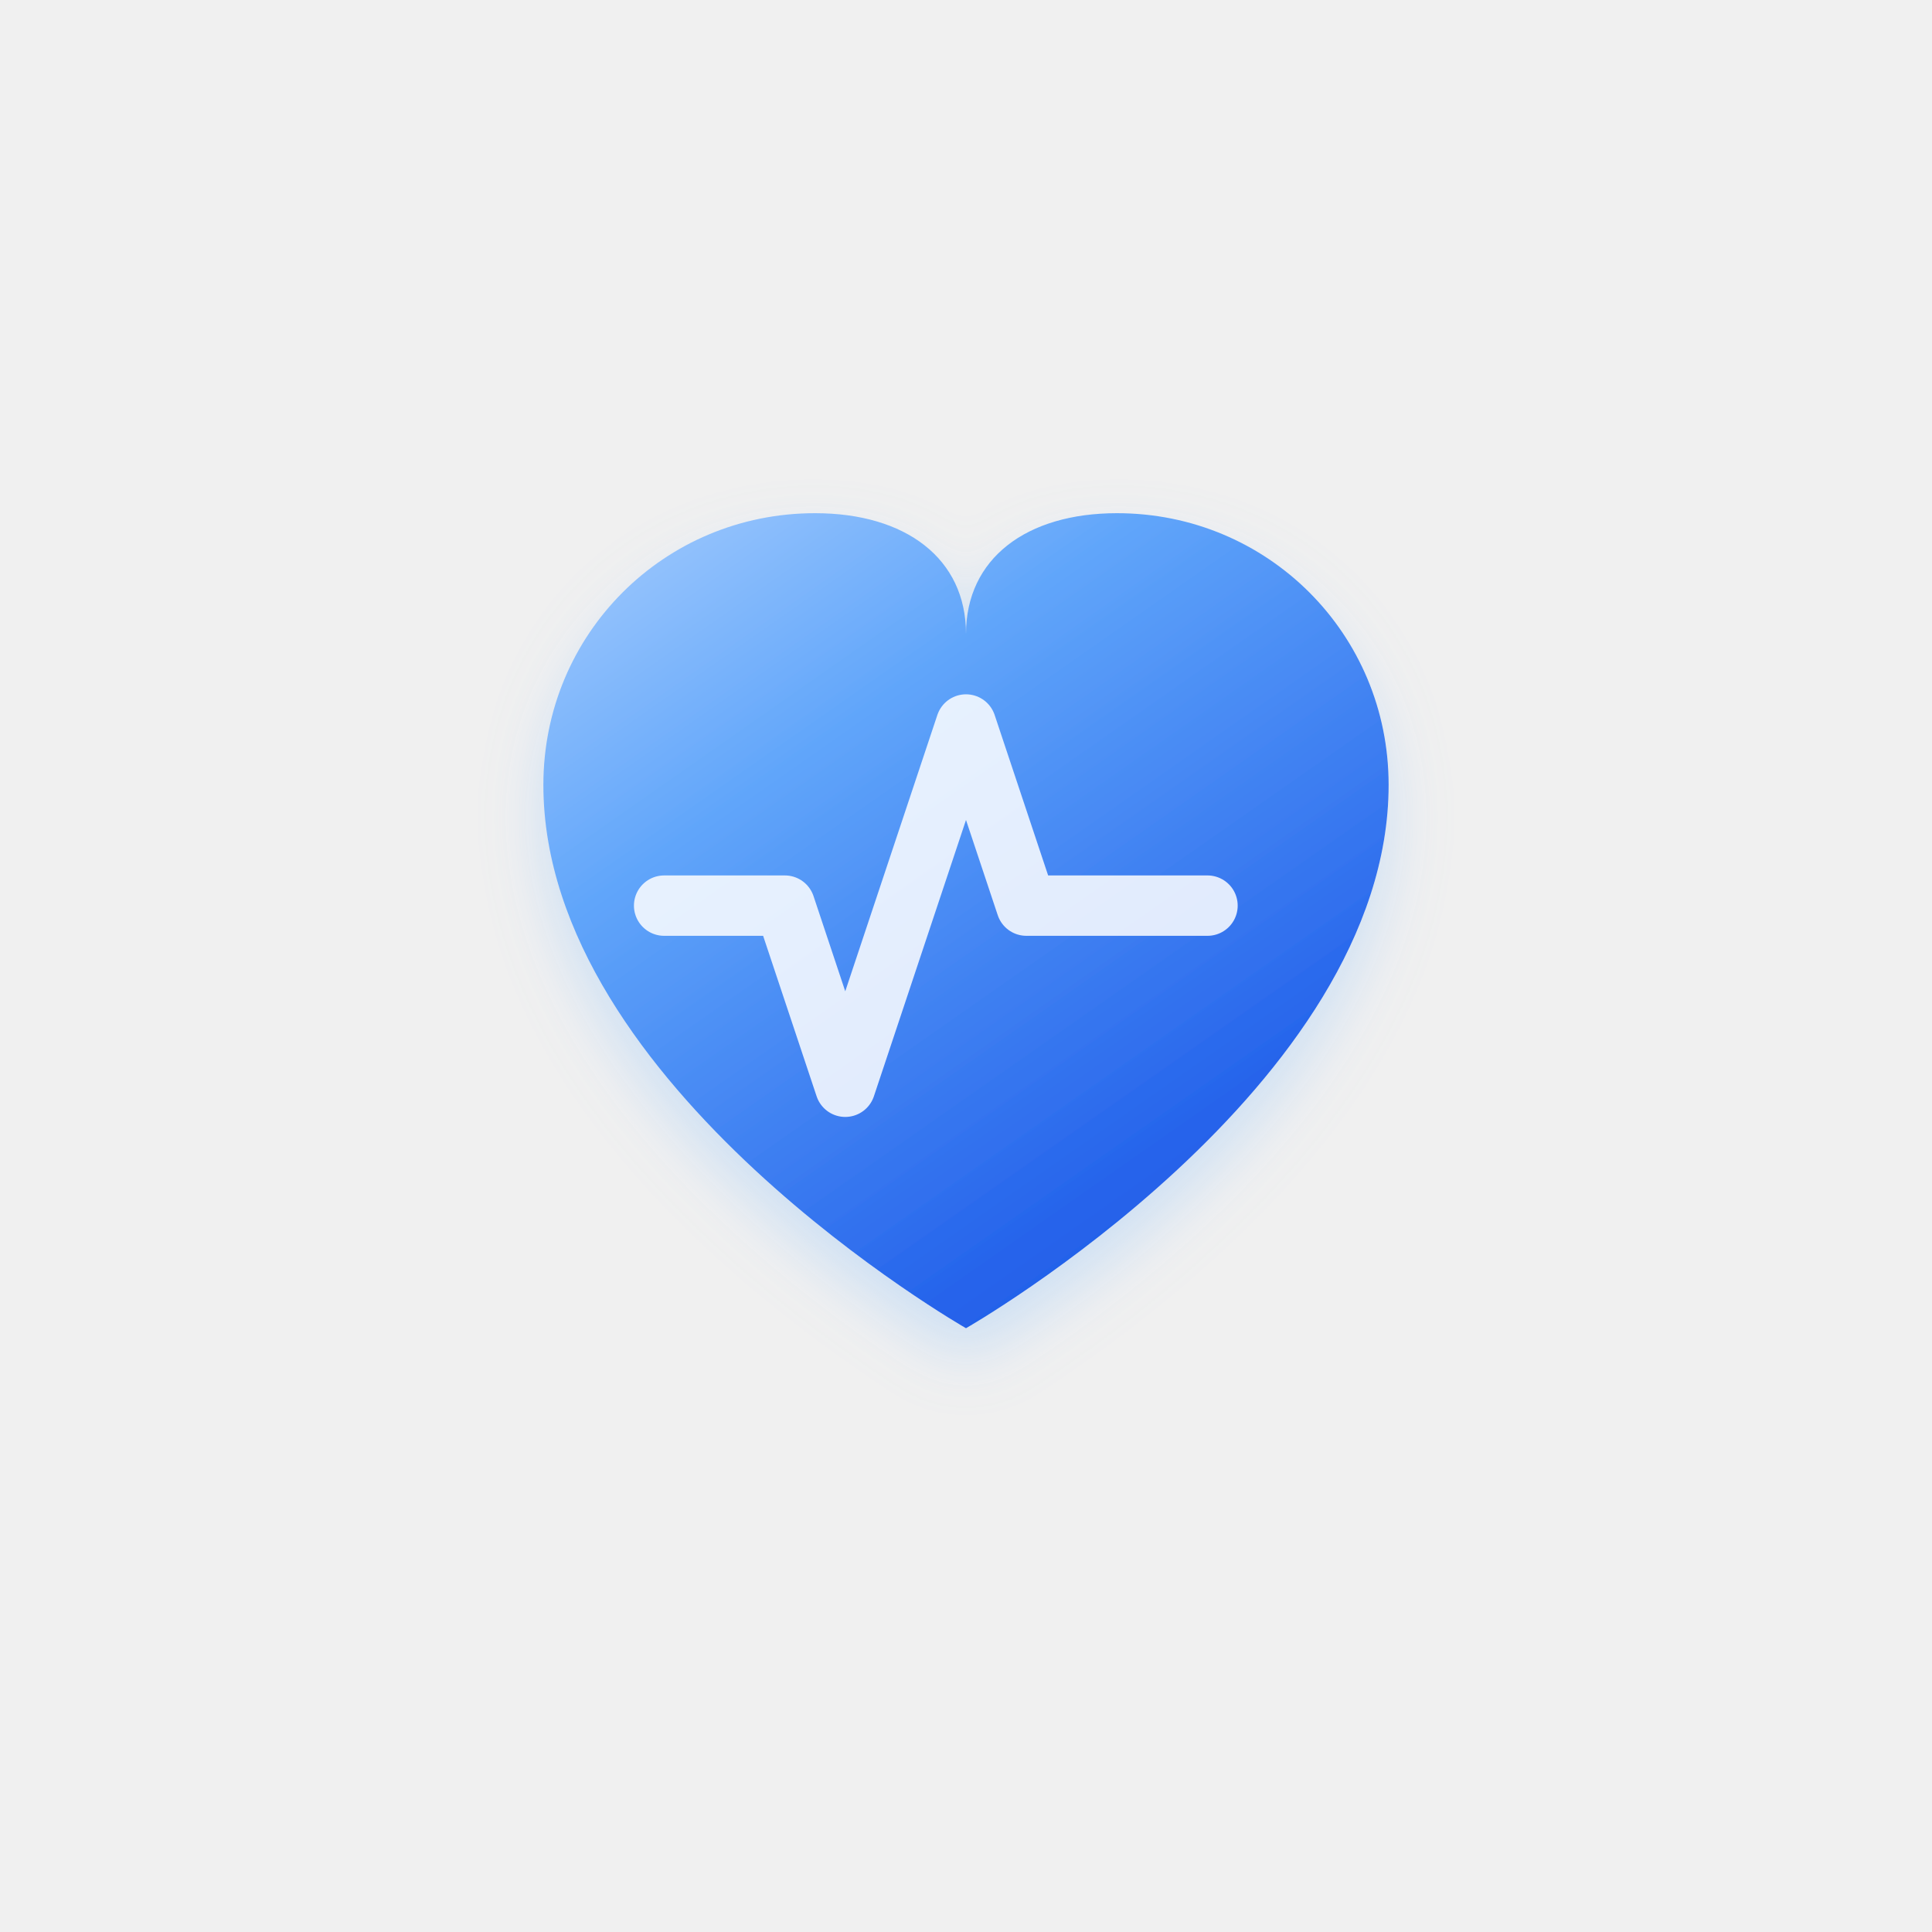
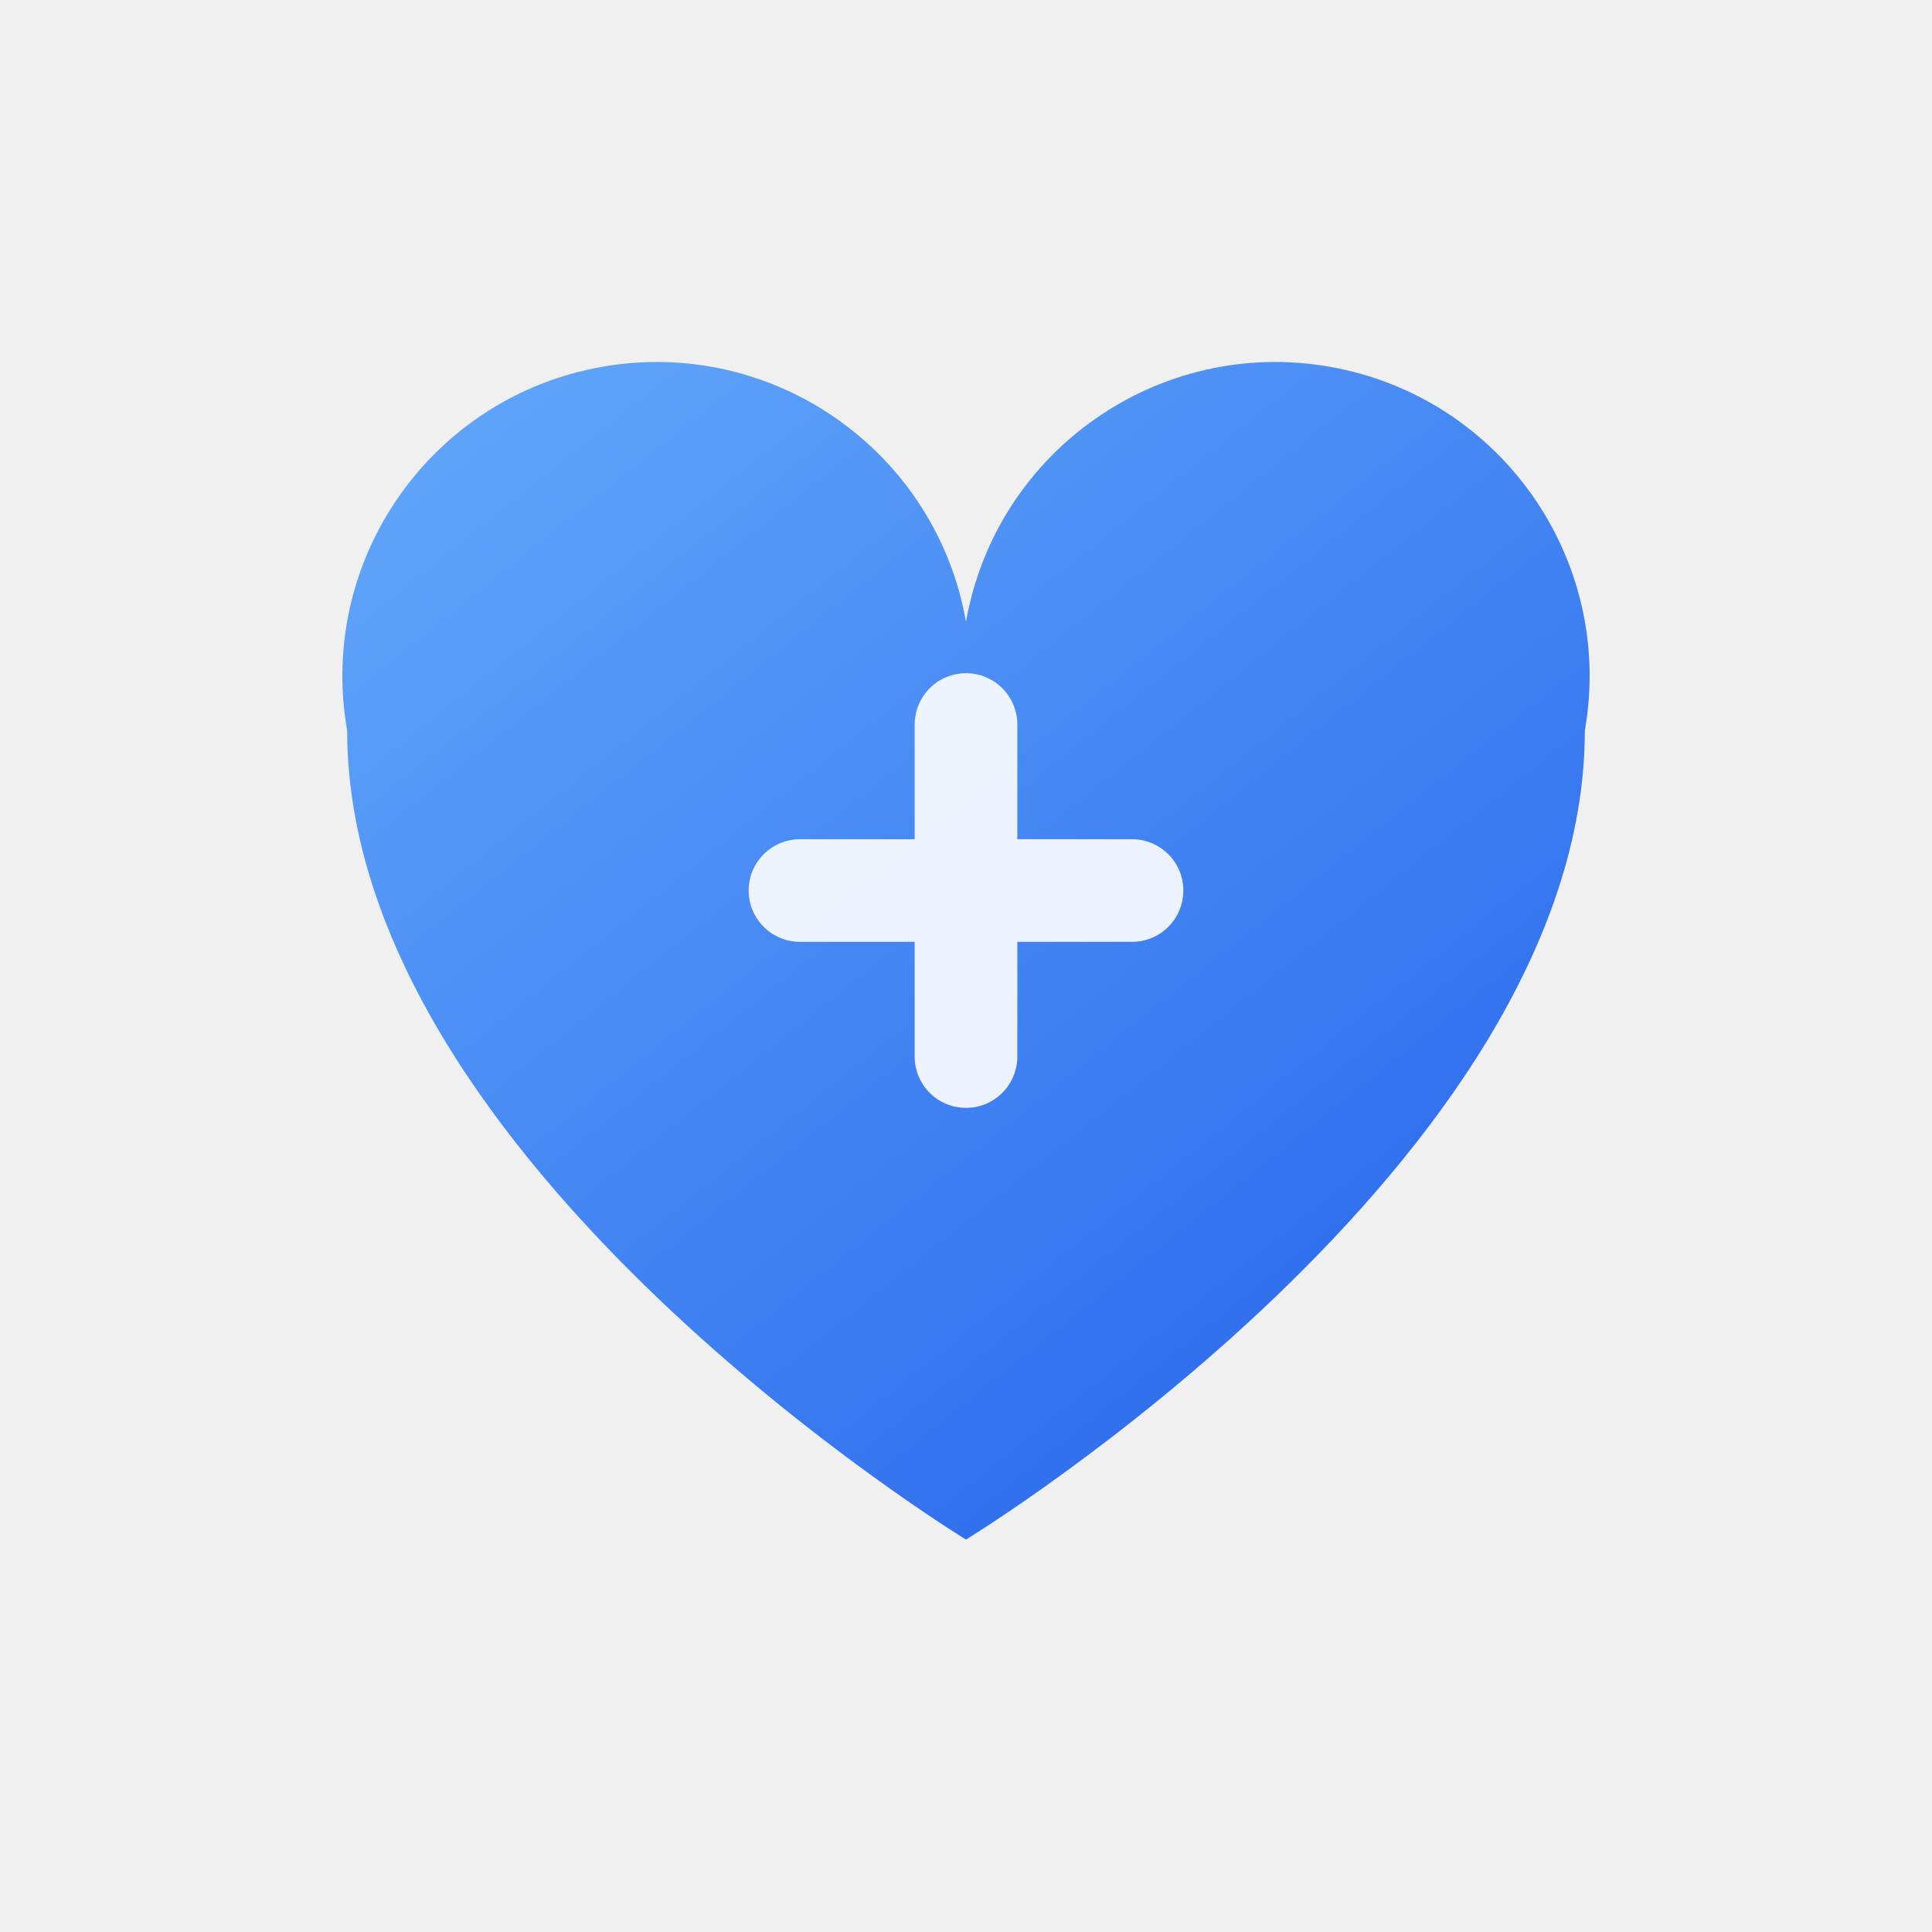
<svg xmlns="http://www.w3.org/2000/svg" viewBox="0 0 64 64" width="64" height="64" fill="none" role="img" aria-hidden="true">
  <defs>
-     <linearGradient id="glyph" x1="18" y1="12" x2="46" y2="52" gradientUnits="userSpaceOnUse">
-       <stop offset="0%" stop-color="#BFDBFE" />
-       <stop offset="32%" stop-color="#60A5FA" />
-       <stop offset="68%" stop-color="#2563EB" />
-       <stop offset="100%" stop-color="#1D4ED8" />
+     <linearGradient id="g" x1="16" y1="12" x2="48" y2="52" gradientUnits="userSpaceOnUse">
+       <stop offset="0" stop-color="#60A5FA" />
+       <stop offset="1" stop-color="#2563EB" />
    </linearGradient>
-     <linearGradient id="glyphSheen" x1="22" y1="14" x2="42" y2="34" gradientUnits="userSpaceOnUse">
-       <stop offset="0%" stop-color="#FFFFFF" stop-opacity="0.62" />
-       <stop offset="100%" stop-color="#FFFFFF" stop-opacity="0" />
-     </linearGradient>
-     <filter id="glyphDepth" x="-35%" y="-35%" width="170%" height="170%">
-       <feDropShadow dx="0" dy="3" stdDeviation="2.8" flood-color="#1E3A8A" flood-opacity="0.26" />
-       <feDropShadow dx="0" dy="1" stdDeviation="1" flood-color="#93C5FD" flood-opacity="0.38" />
-     </filter>
  </defs>
-   <g filter="url(#glyphDepth)">
-     <path d="M32 44S18 36 18 26c0-5 4-9 9-9 3 0 5 1.5 5 4 0-2.5 2-4 5-4 5 0 9 4 9 9 0 10-14 18-14 18Z" fill="url(#glyph)" />
-     <path d="M22 30h4l2 6 4-12 2 6h6" stroke="#fff" stroke-width="2" stroke-linecap="round" stroke-linejoin="round" opacity="0.85" />
-   </g>
+   <path d="M32 51S11.5 38.5 11.5 24.2A9.7 9.7 0 0 1 32 20.6 9.7 9.7 0 0 1 52.5 24.2C52.5 38.5 32 51 32 51z" fill="url(#g)" />
+   <path d="M32 24v11M26.5 29.5h11" stroke="#fff" stroke-width="3.4" stroke-linecap="round" opacity="0.9" />
</svg>
